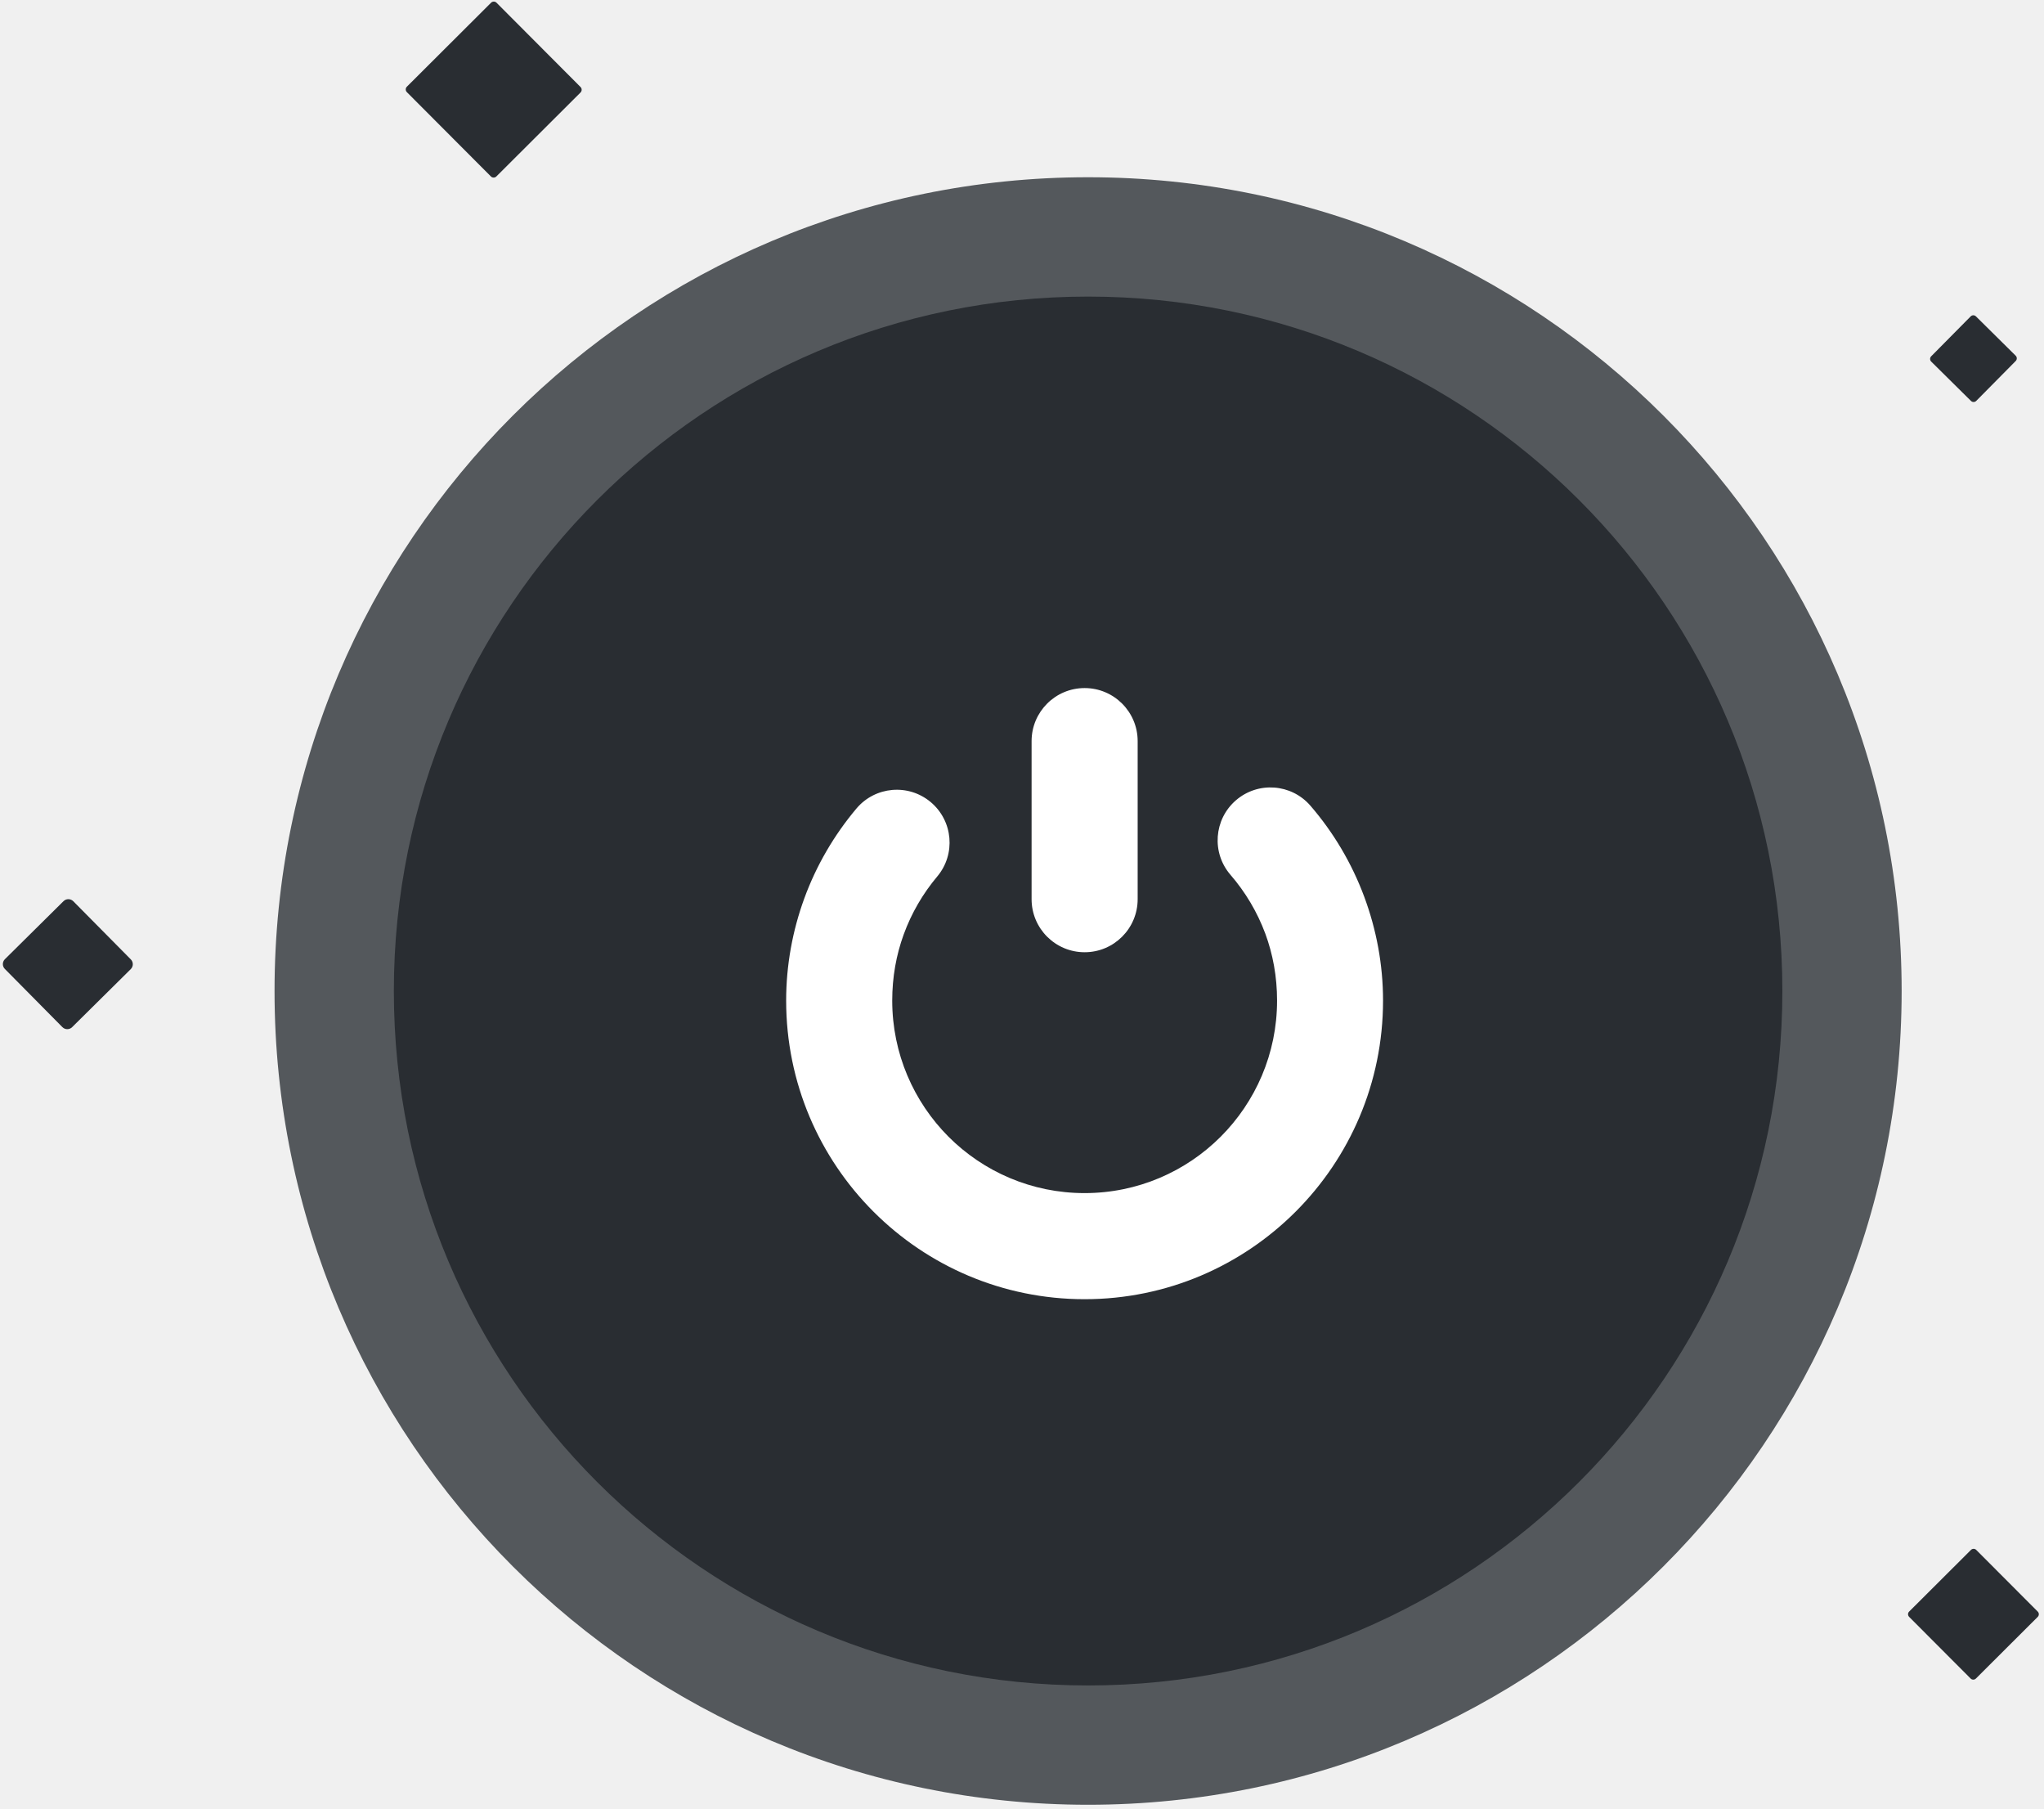
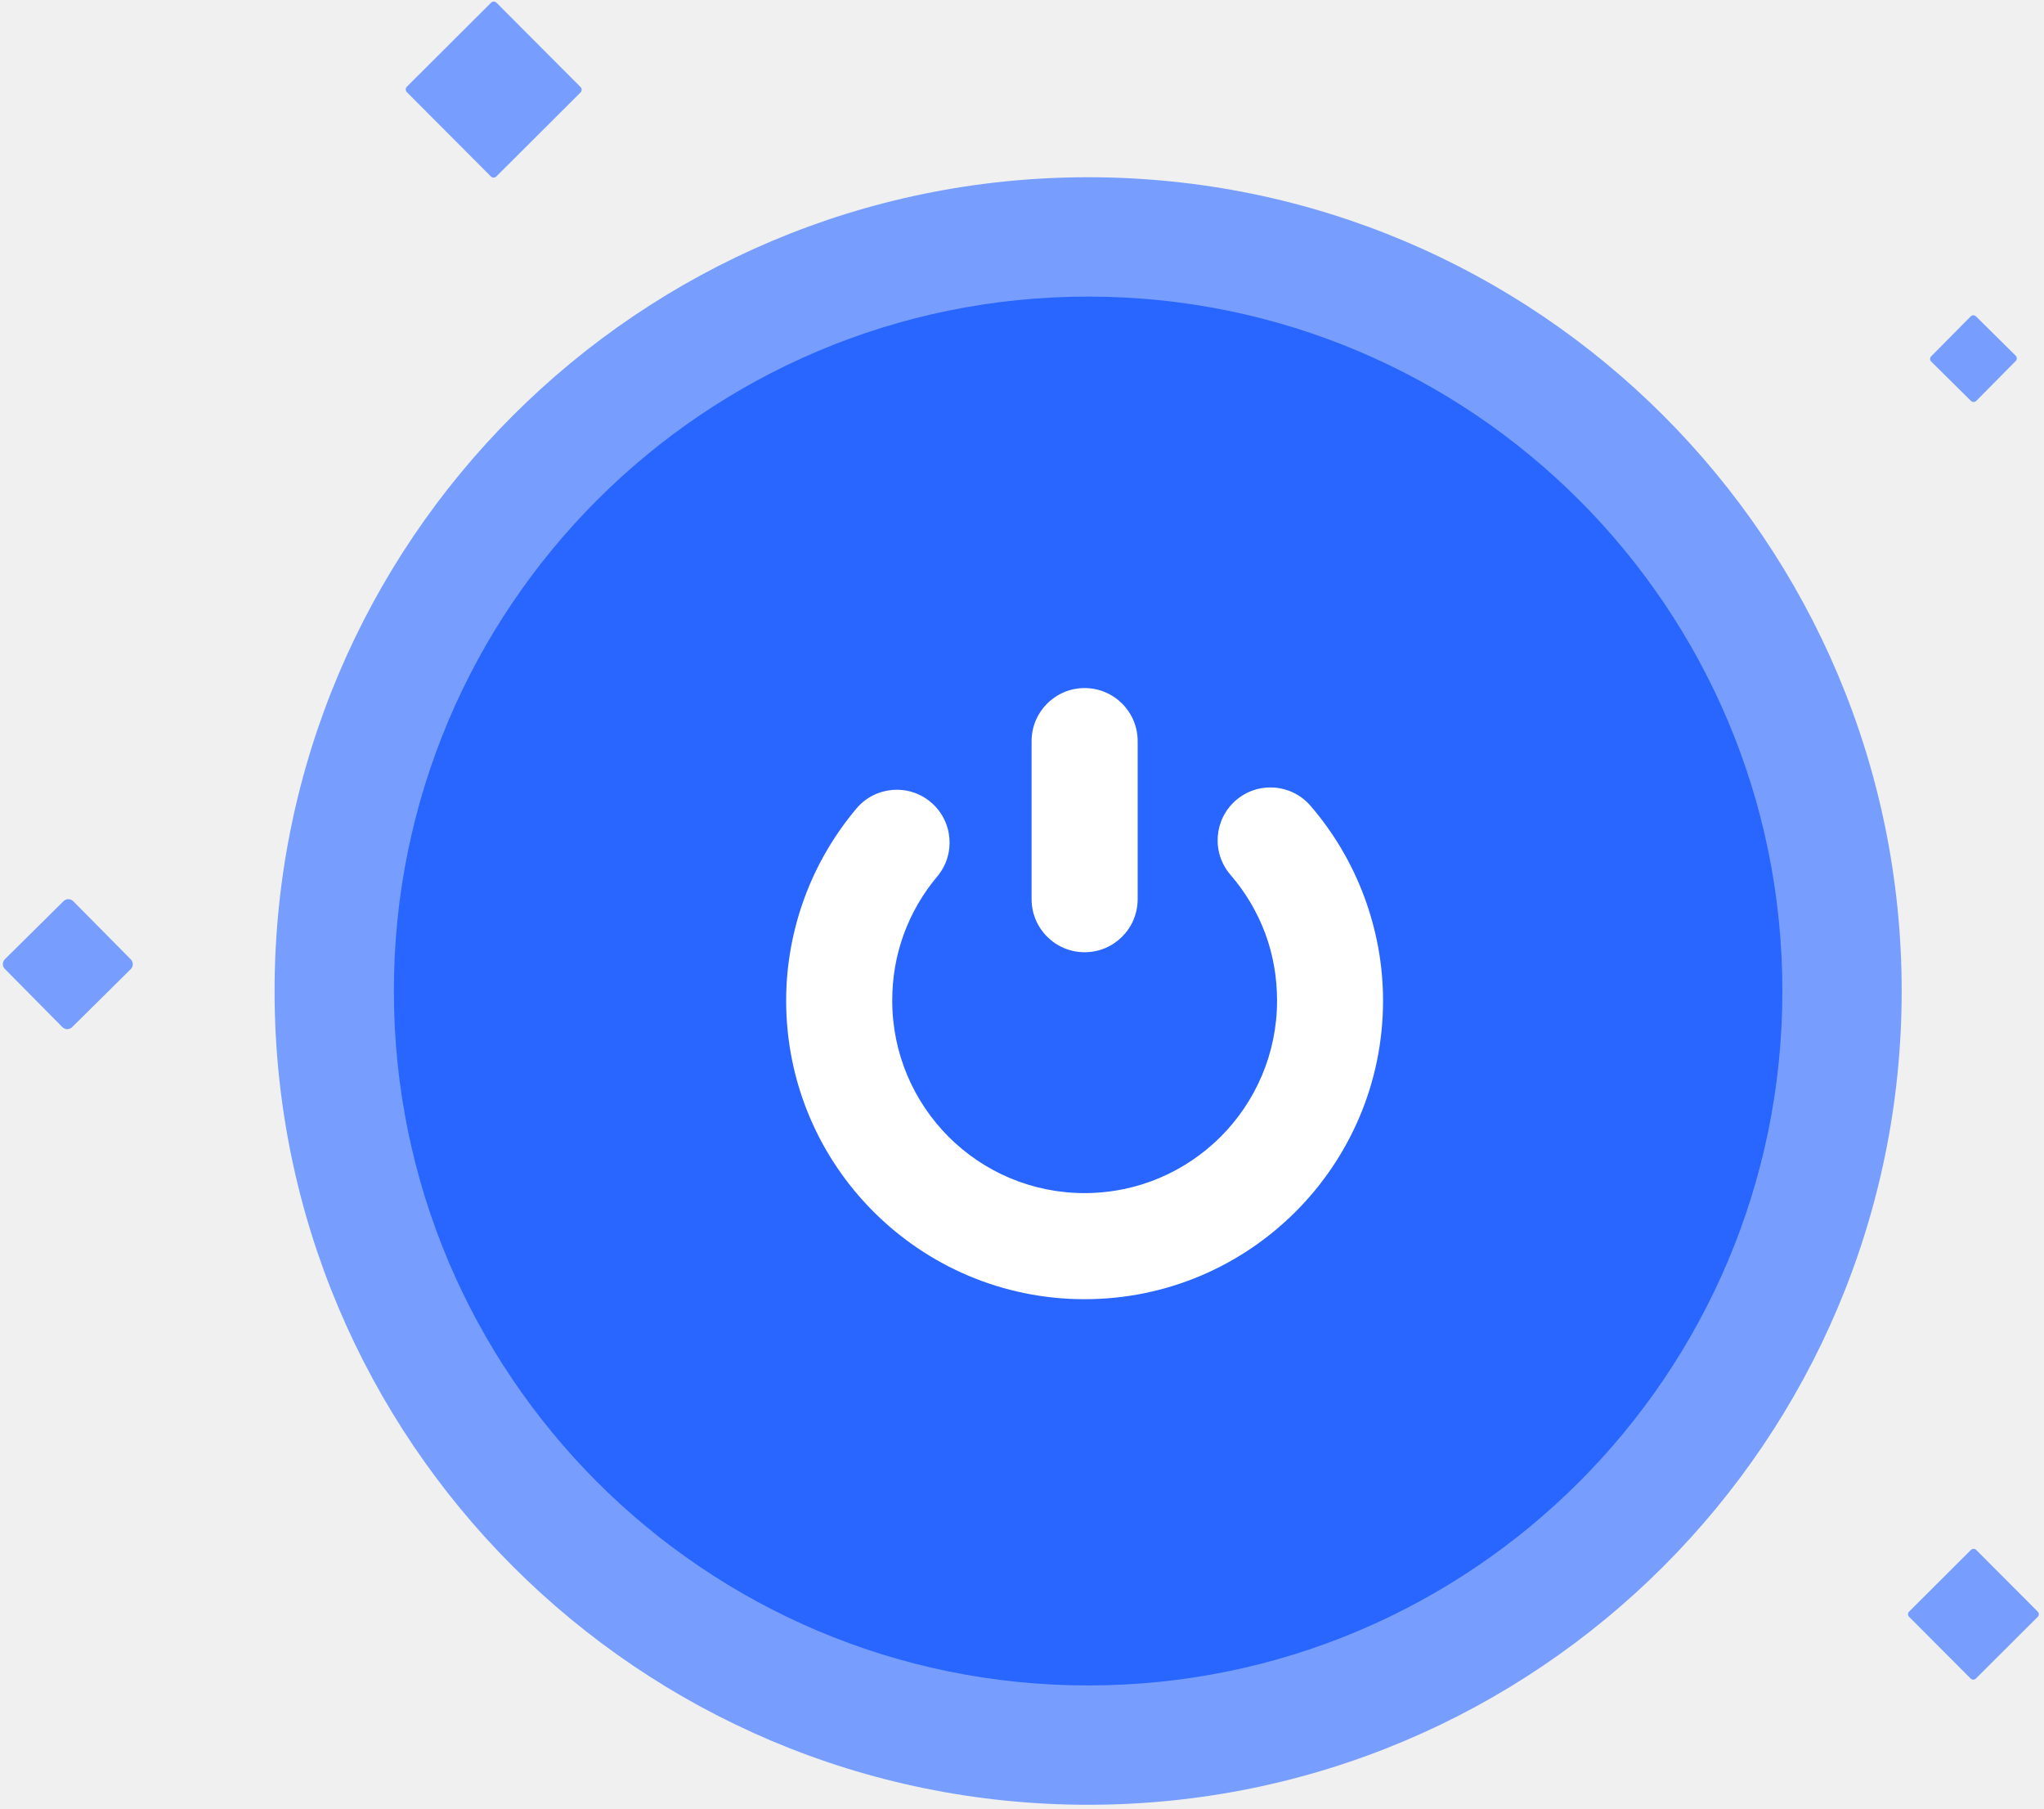
<svg xmlns="http://www.w3.org/2000/svg" width="104" height="92" viewBox="0 0 104 92" fill="none">
-   <path d="M24.985 0.139L20.702 4.41C20.625 4.487 20.625 4.611 20.702 4.688L24.977 8.975C25.053 9.052 25.178 9.053 25.255 8.976L29.538 4.705C29.615 4.628 29.615 4.503 29.538 4.426L25.264 0.139C25.187 0.062 25.062 0.062 24.985 0.139Z" fill="#292D32" />
-   <path d="M102.56 18.094L100.537 16.093C100.463 16.019 100.343 16.019 100.269 16.094L98.26 18.124C98.186 18.199 98.187 18.319 98.261 18.393L100.284 20.394C100.358 20.468 100.478 20.467 100.552 20.393L102.561 18.362C102.635 18.288 102.634 18.168 102.56 18.094Z" fill="#292D32" />
-   <path d="M3.232 45.84L0.249 48.792C0.112 48.929 0.11 49.151 0.247 49.288L3.174 52.247C3.311 52.384 3.532 52.386 3.67 52.249L6.653 49.297C6.791 49.161 6.792 48.939 6.656 48.802L3.728 45.843C3.592 45.706 3.37 45.704 3.232 45.84Z" fill="#292D32" />
-   <path d="M100.284 78.84L97.138 81.977C97.064 82.051 97.064 82.171 97.138 82.246L100.267 85.383C100.341 85.458 100.461 85.458 100.535 85.384L103.681 82.247C103.756 82.173 103.756 82.052 103.682 81.978L100.553 78.841C100.479 78.766 100.359 78.766 100.284 78.84Z" fill="#292D32" />
-   <path d="M55.363 91.804C78.224 91.804 96.757 73.271 96.757 50.41C96.757 27.548 78.224 9.016 55.363 9.016C32.502 9.016 13.969 27.548 13.969 50.41C13.969 73.271 32.502 91.804 55.363 91.804Z" fill="#54585C" />
-   <path d="M55.364 85.735C74.873 85.735 90.688 69.92 90.688 50.41C90.688 30.901 74.873 15.086 55.364 15.086C35.854 15.086 20.039 30.901 20.039 50.41C20.039 69.92 35.854 85.735 55.364 85.735Z" fill="#292D32" />
+   <path d="M24.984 0.139L20.701 4.41C20.624 4.487 20.624 4.611 20.701 4.688L24.976 8.975C25.052 9.052 25.177 9.053 25.254 8.976L29.537 4.705C29.614 4.628 29.614 4.503 29.538 4.426L25.263 0.139C25.186 0.062 25.061 0.062 24.984 0.139Z" fill="#779EFF" />
+   <path d="M102.561 18.094L100.538 16.093C100.464 16.019 100.344 16.019 100.27 16.094L98.261 18.124C98.187 18.199 98.188 18.319 98.262 18.393L100.285 20.394C100.359 20.468 100.479 20.467 100.553 20.393L102.562 18.362C102.636 18.288 102.635 18.168 102.561 18.094Z" fill="#779EFF" />
+   <path d="M3.232 45.84L0.249 48.792C0.112 48.929 0.11 49.151 0.247 49.288L3.174 52.247C3.311 52.384 3.532 52.386 3.67 52.249L6.653 49.297C6.791 49.161 6.792 48.939 6.656 48.802L3.728 45.843C3.592 45.706 3.37 45.704 3.232 45.84Z" fill="#779EFF" />
+   <path d="M100.283 78.84L97.137 81.977C97.063 82.051 97.063 82.171 97.137 82.246L100.266 85.383C100.34 85.458 100.46 85.458 100.534 85.384L103.68 82.247C103.755 82.173 103.755 82.052 103.681 81.978L100.552 78.841C100.478 78.766 100.358 78.766 100.283 78.84Z" fill="#779EFF" />
+   <path d="M55.365 91.804C78.226 91.804 96.759 73.271 96.759 50.41C96.759 27.548 78.226 9.016 55.365 9.016C32.504 9.016 13.971 27.548 13.971 50.41C13.971 73.271 32.504 91.804 55.365 91.804Z" fill="#779EFF" />
+   <path d="M55.365 85.735C74.874 85.735 90.689 69.92 90.689 50.41C90.689 30.901 74.874 15.086 55.365 15.086C35.855 15.086 20.04 30.901 20.04 50.41C20.04 69.92 35.855 85.735 55.365 85.735Z" fill="#2966FF" />
  <path fill-rule="evenodd" clip-rule="evenodd" d="M62.61 44.503C61.638 43.38 61.76 41.683 62.882 40.711C64.005 39.739 65.702 39.861 66.674 40.983C67.844 42.337 68.774 43.9 69.411 45.609C70.031 47.277 70.37 49.058 70.37 50.897C70.37 55.092 68.669 58.888 65.92 61.637C63.172 64.385 59.38 66.087 55.185 66.087C50.991 66.087 47.194 64.385 44.446 61.637C41.697 58.888 40 55.092 40 50.897C40 49.087 40.327 47.336 40.922 45.702C41.534 44.026 42.439 42.479 43.574 41.13C44.53 39.995 46.222 39.848 47.358 40.803C48.493 41.759 48.64 43.452 47.685 44.587C46.96 45.45 46.377 46.443 45.979 47.537C45.602 48.572 45.397 49.703 45.397 50.897C45.397 53.6 46.495 56.051 48.263 57.824C50.035 59.596 52.483 60.69 55.185 60.69C57.888 60.69 60.339 59.592 62.107 57.824C63.876 56.055 64.978 53.604 64.978 50.897C64.978 49.678 64.764 48.53 64.378 47.487C63.968 46.389 63.368 45.379 62.61 44.503Z" fill="white" />
  <path fill-rule="evenodd" clip-rule="evenodd" d="M57.885 45.739C57.885 47.227 56.678 48.438 55.187 48.438C53.699 48.438 52.488 47.231 52.488 45.739V37.699C52.488 36.211 53.695 35 55.187 35C56.674 35 57.885 36.207 57.885 37.699V45.739Z" fill="white" />
</svg>
